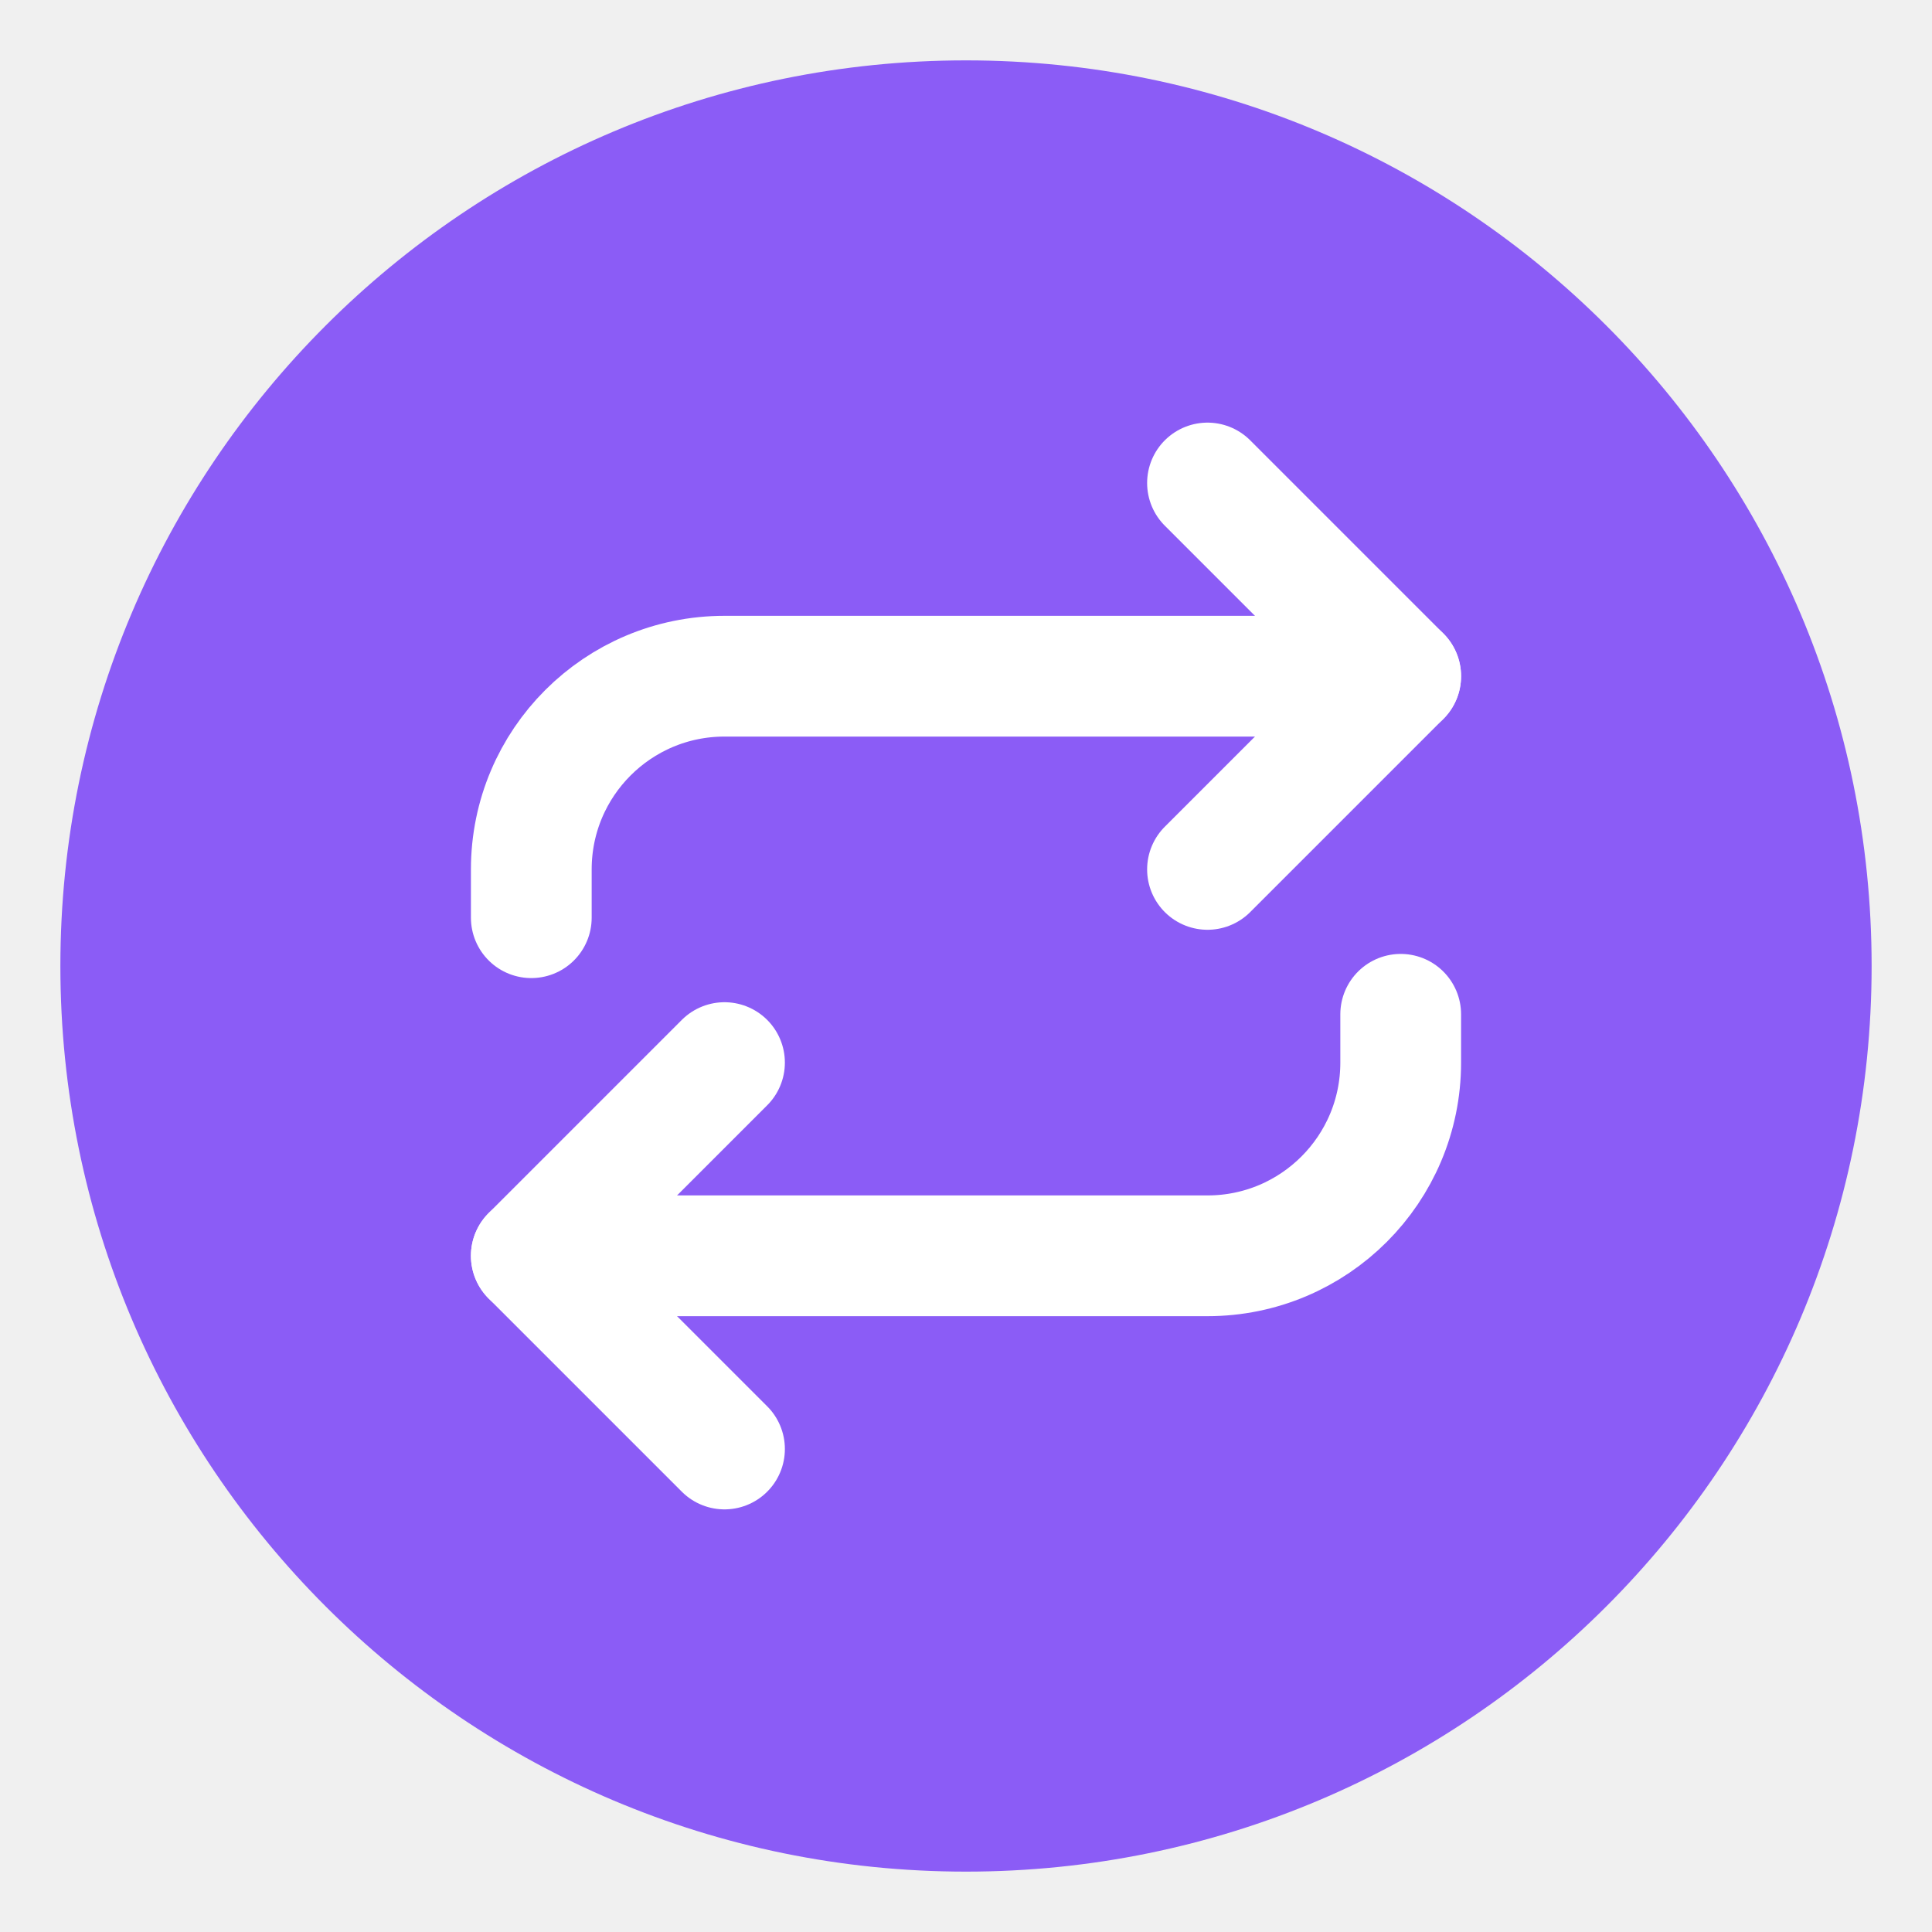
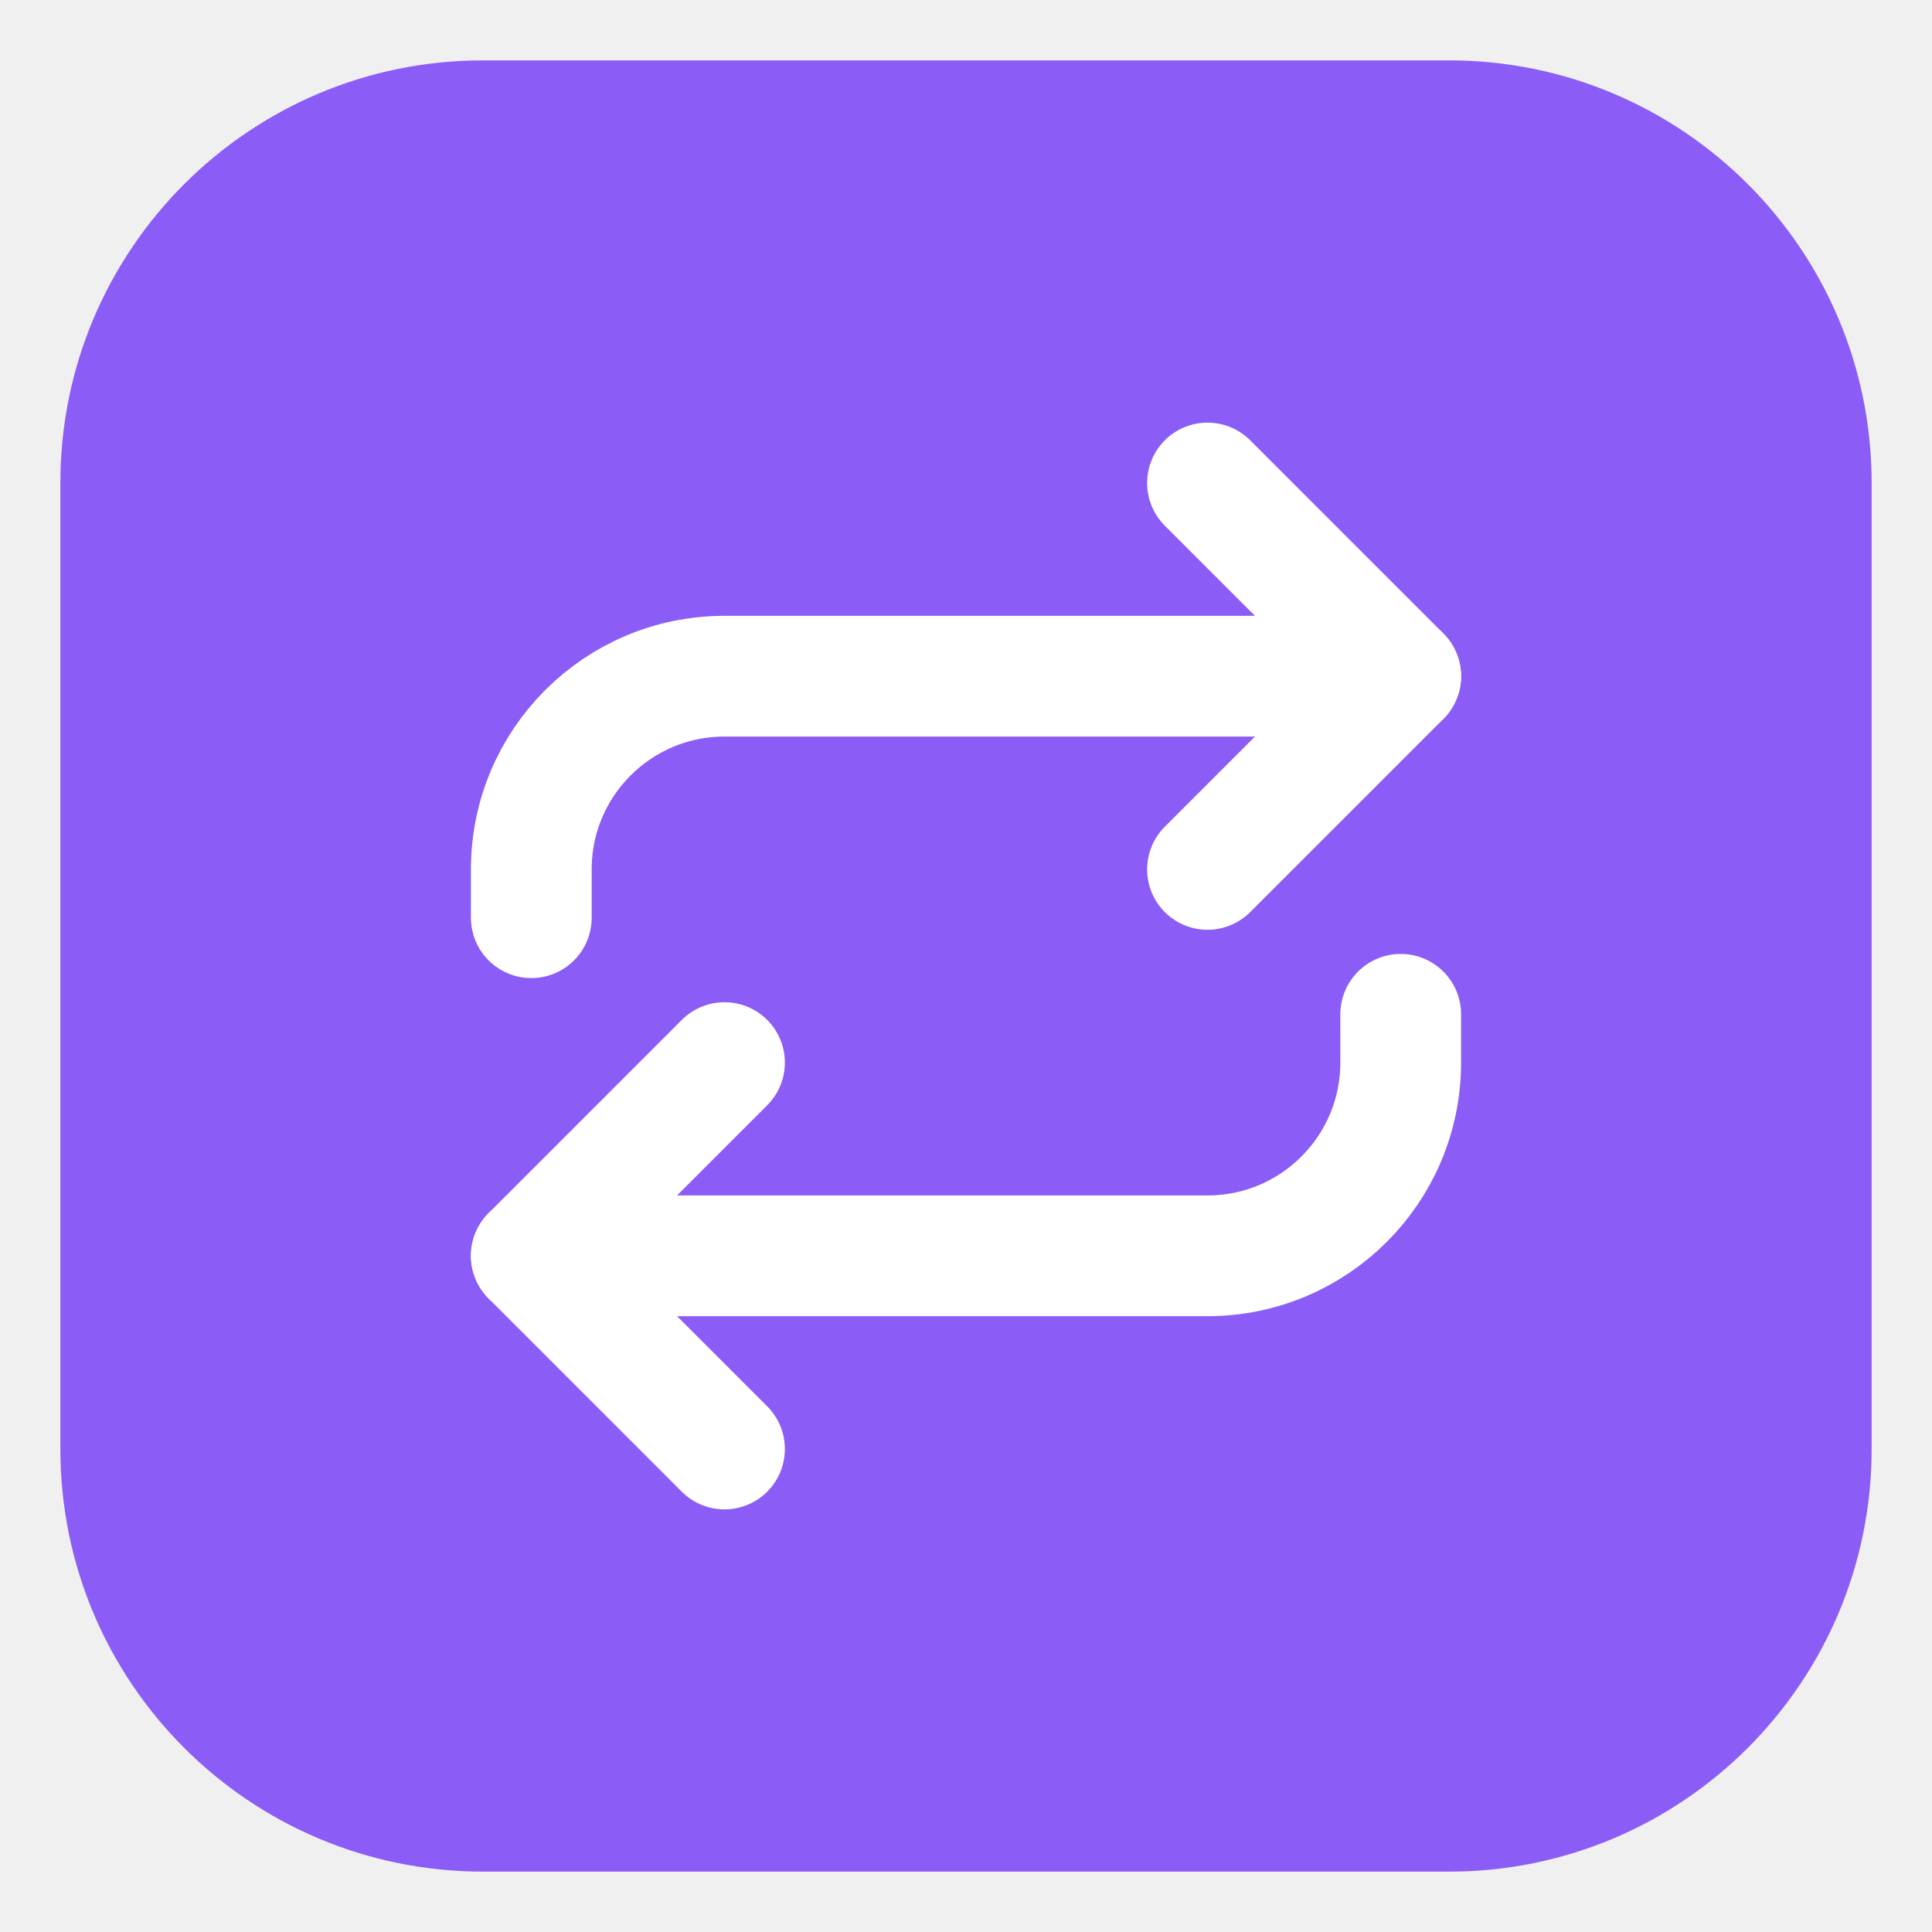
<svg xmlns="http://www.w3.org/2000/svg" width="128" height="128" viewBox="0 0 128 128">
-   <circle cx="64" cy="64" r="60" fill="#8b5cf6" />
+   <rect x="4" y="4" width="120" height="120" rx="28" ry="28" fill="#8b5cf6" />
  <g transform="translate(25.6 25.6) scale(3.2)" fill="none" stroke="#ffffff" stroke-width="2.5" stroke-linecap="round" stroke-linejoin="round">
    <path d="m17 2 4 4-4 4" />
    <path d="M3 11v-1a4 4 0 0 1 4-4h14" />
    <path d="m7 22-4-4 4-4" />
    <path d="M21 13v1a4 4 0 0 1-4 4H3" />
  </g>
</svg>
